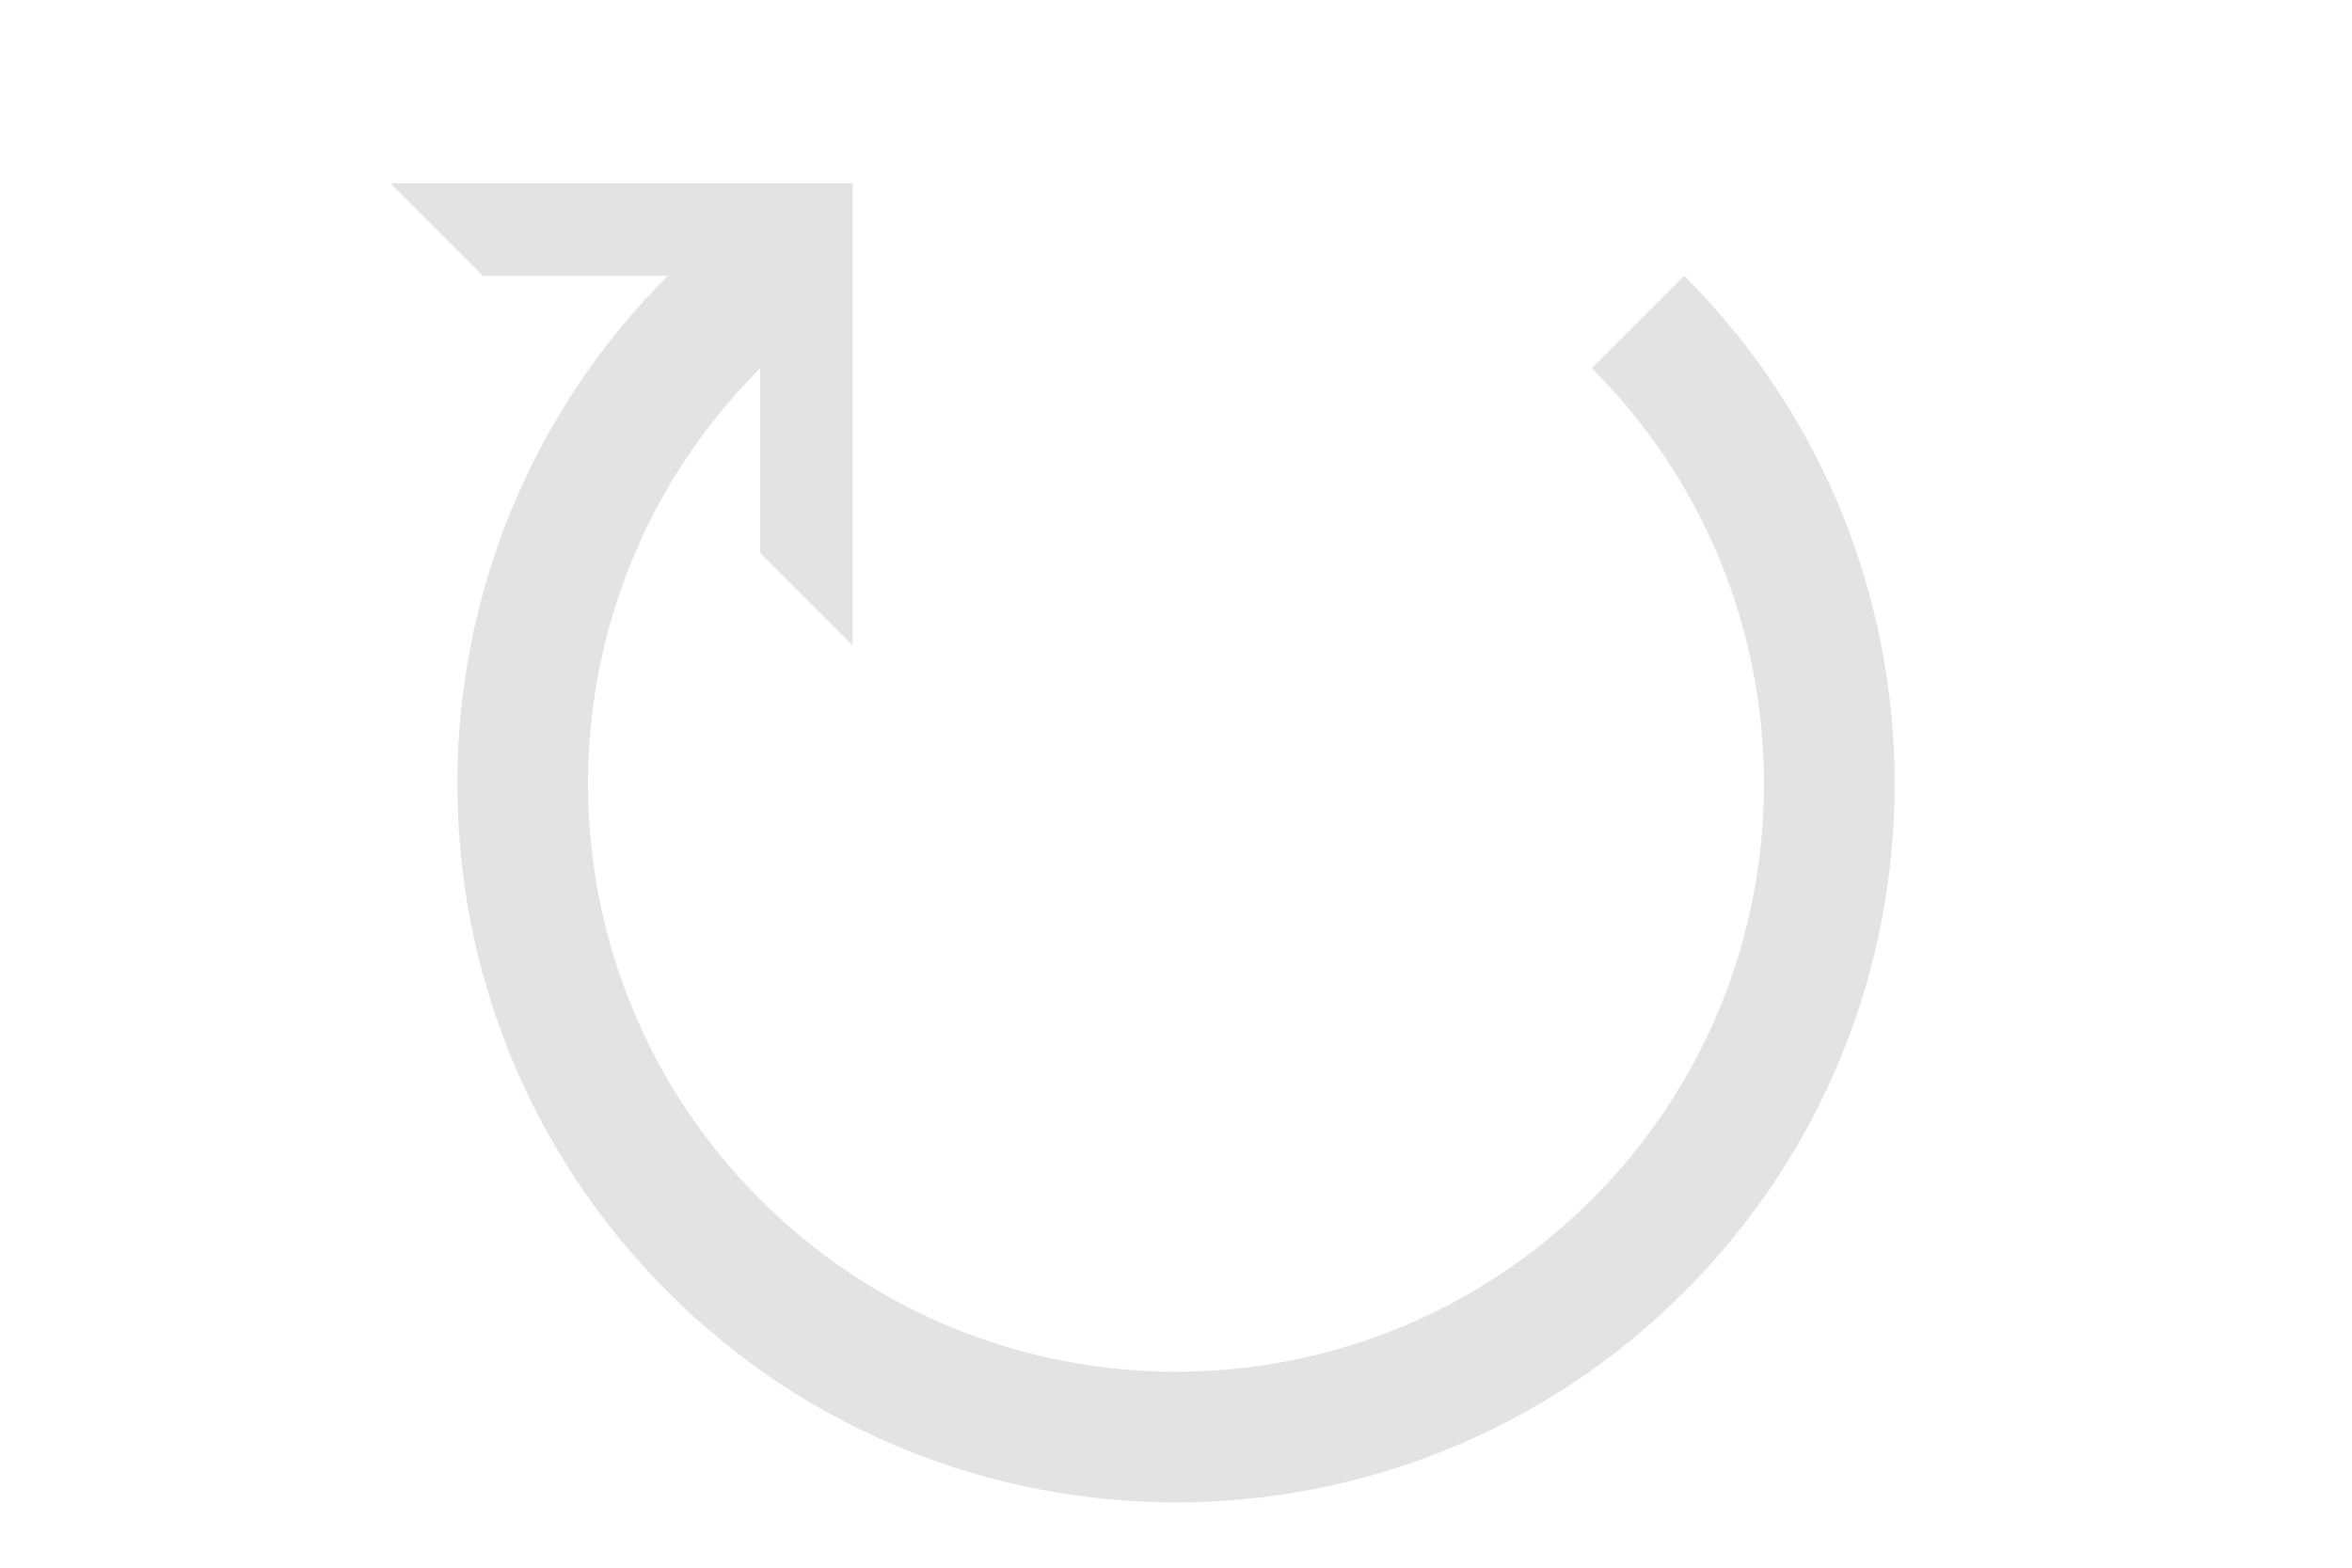
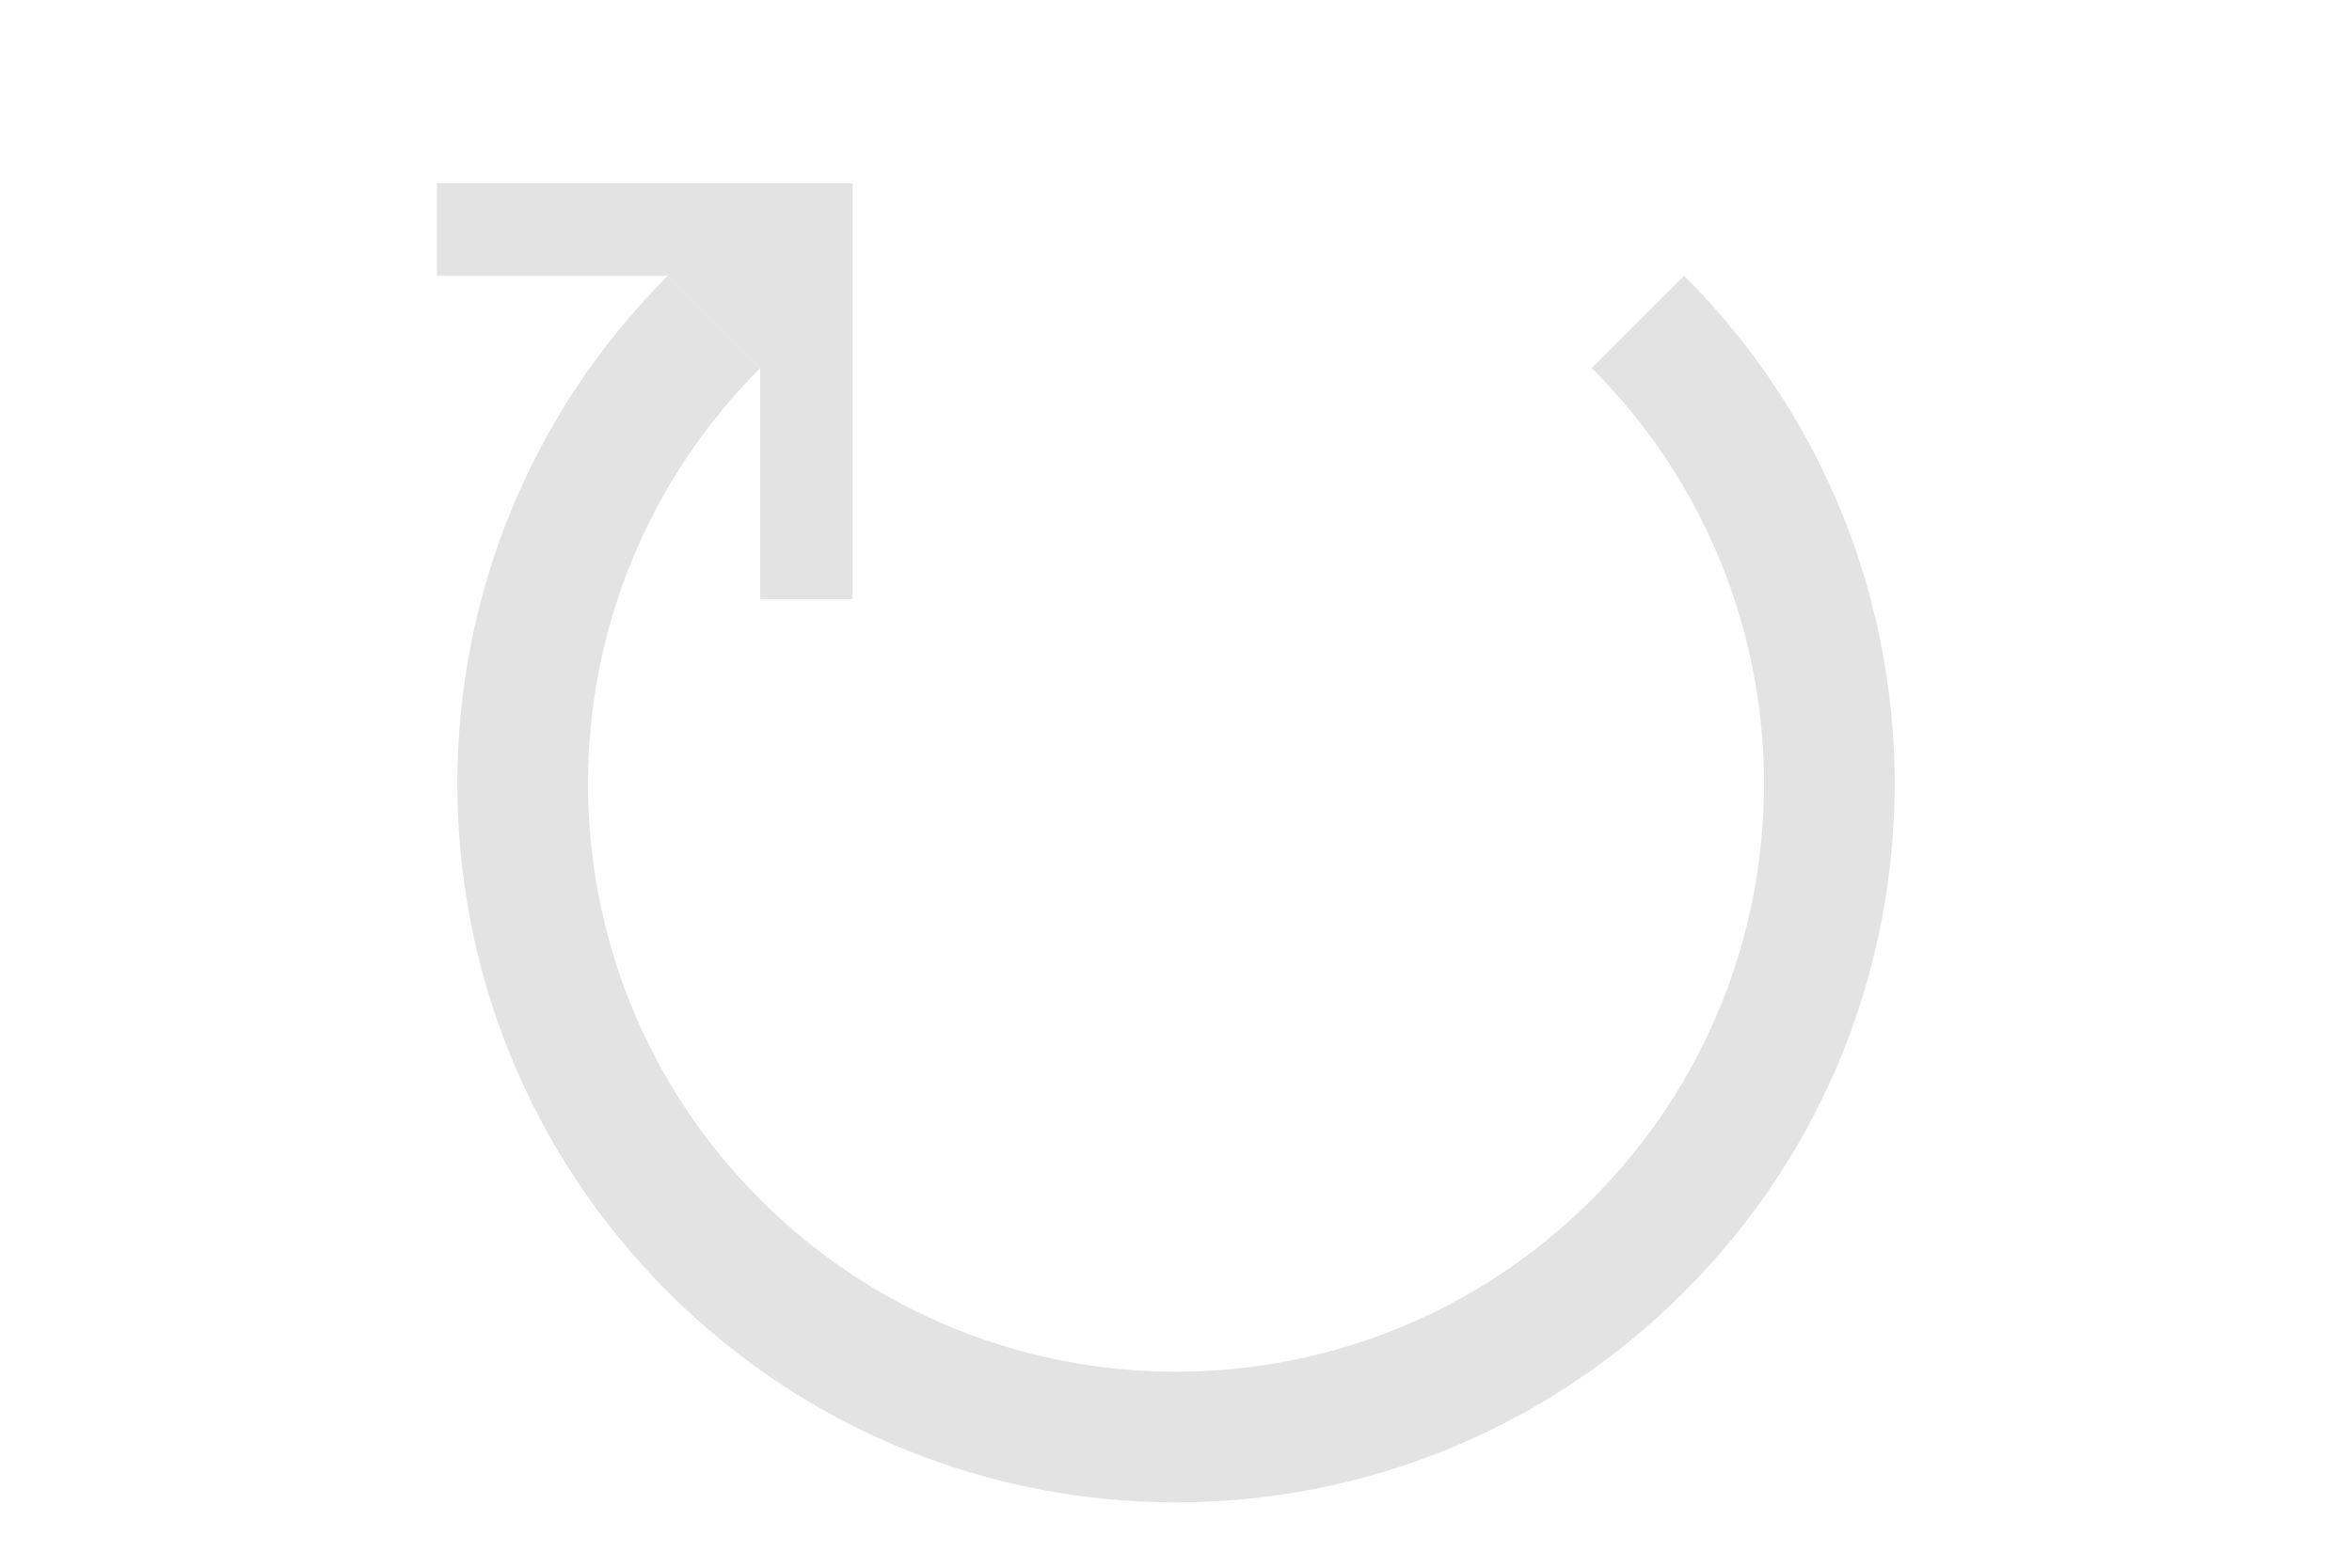
<svg xmlns="http://www.w3.org/2000/svg" width="18" height="12" id="svg2" version="1.1">
  <defs id="defs4" />
  <g id="layer1" transform="translate(-13,-73)">
    <g id="active-center" transform="matrix(1,0,0,-1,0,96)">
      <rect style="opacity:1;vector-effect:none;fill:#ff00ff;fill-opacity:0;stroke:none;stroke-width:2.302;stroke-linecap:square;stroke-linejoin:miter;stroke-miterlimit:8.3;stroke-dasharray:none;stroke-dashoffset:0;stroke-opacity:1;marker:none" id="decoration-center" width="18" height="12" x="13" y="11" />
    </g>
    <g id="g827" style="fill:#e2e2e2;fill-opacity:0.95" transform="rotate(45,33.85355,52.0901)">
      <path style="opacity:1;vector-effect:none;fill:#e2e2e2;fill-opacity:0.95;stroke:none;stroke-width:0.2;stroke-linecap:square;stroke-linejoin:miter;stroke-miterlimit:4;stroke-dasharray:none;stroke-dashoffset:0;stroke-opacity:1;marker:none" d="m 9,0.5 v 1 A 4.5,4.5 0 0 1 13.5,6 4.5,4.5 0 0 1 9,10.5 4.5,4.5 0 0 1 4.5,6 h -1 A 5.5,5.5 0 0 0 9,11.5 5.5,5.5 0 0 0 14.5,6 5.5,5.5 0 0 0 9,0.5 Z" transform="translate(35.5,73.5)" id="path818" />
-       <path style="fill:#e2e2e2;fill-opacity:0.95;stroke:none;stroke-width:1px;stroke-linecap:butt;stroke-linejoin:miter;stroke-opacity:1" d="m 39,79.5 h 1 l 1,1 h 1 L 39.5,78 37,80.5 h 1 z" id="path821" />
+       <path style="fill:#e2e2e2;fill-opacity:0.95;stroke:none;stroke-width:1px;stroke-linecap:butt;stroke-linejoin:miter;stroke-opacity:1" d="m 39,79.5 h 1 l 1.25,1.25 0.5,-0.5 L 39.5,78 l -2.25,2.25 0.5,0.5 z" id="path821" />
    </g>
  </g>
</svg>
